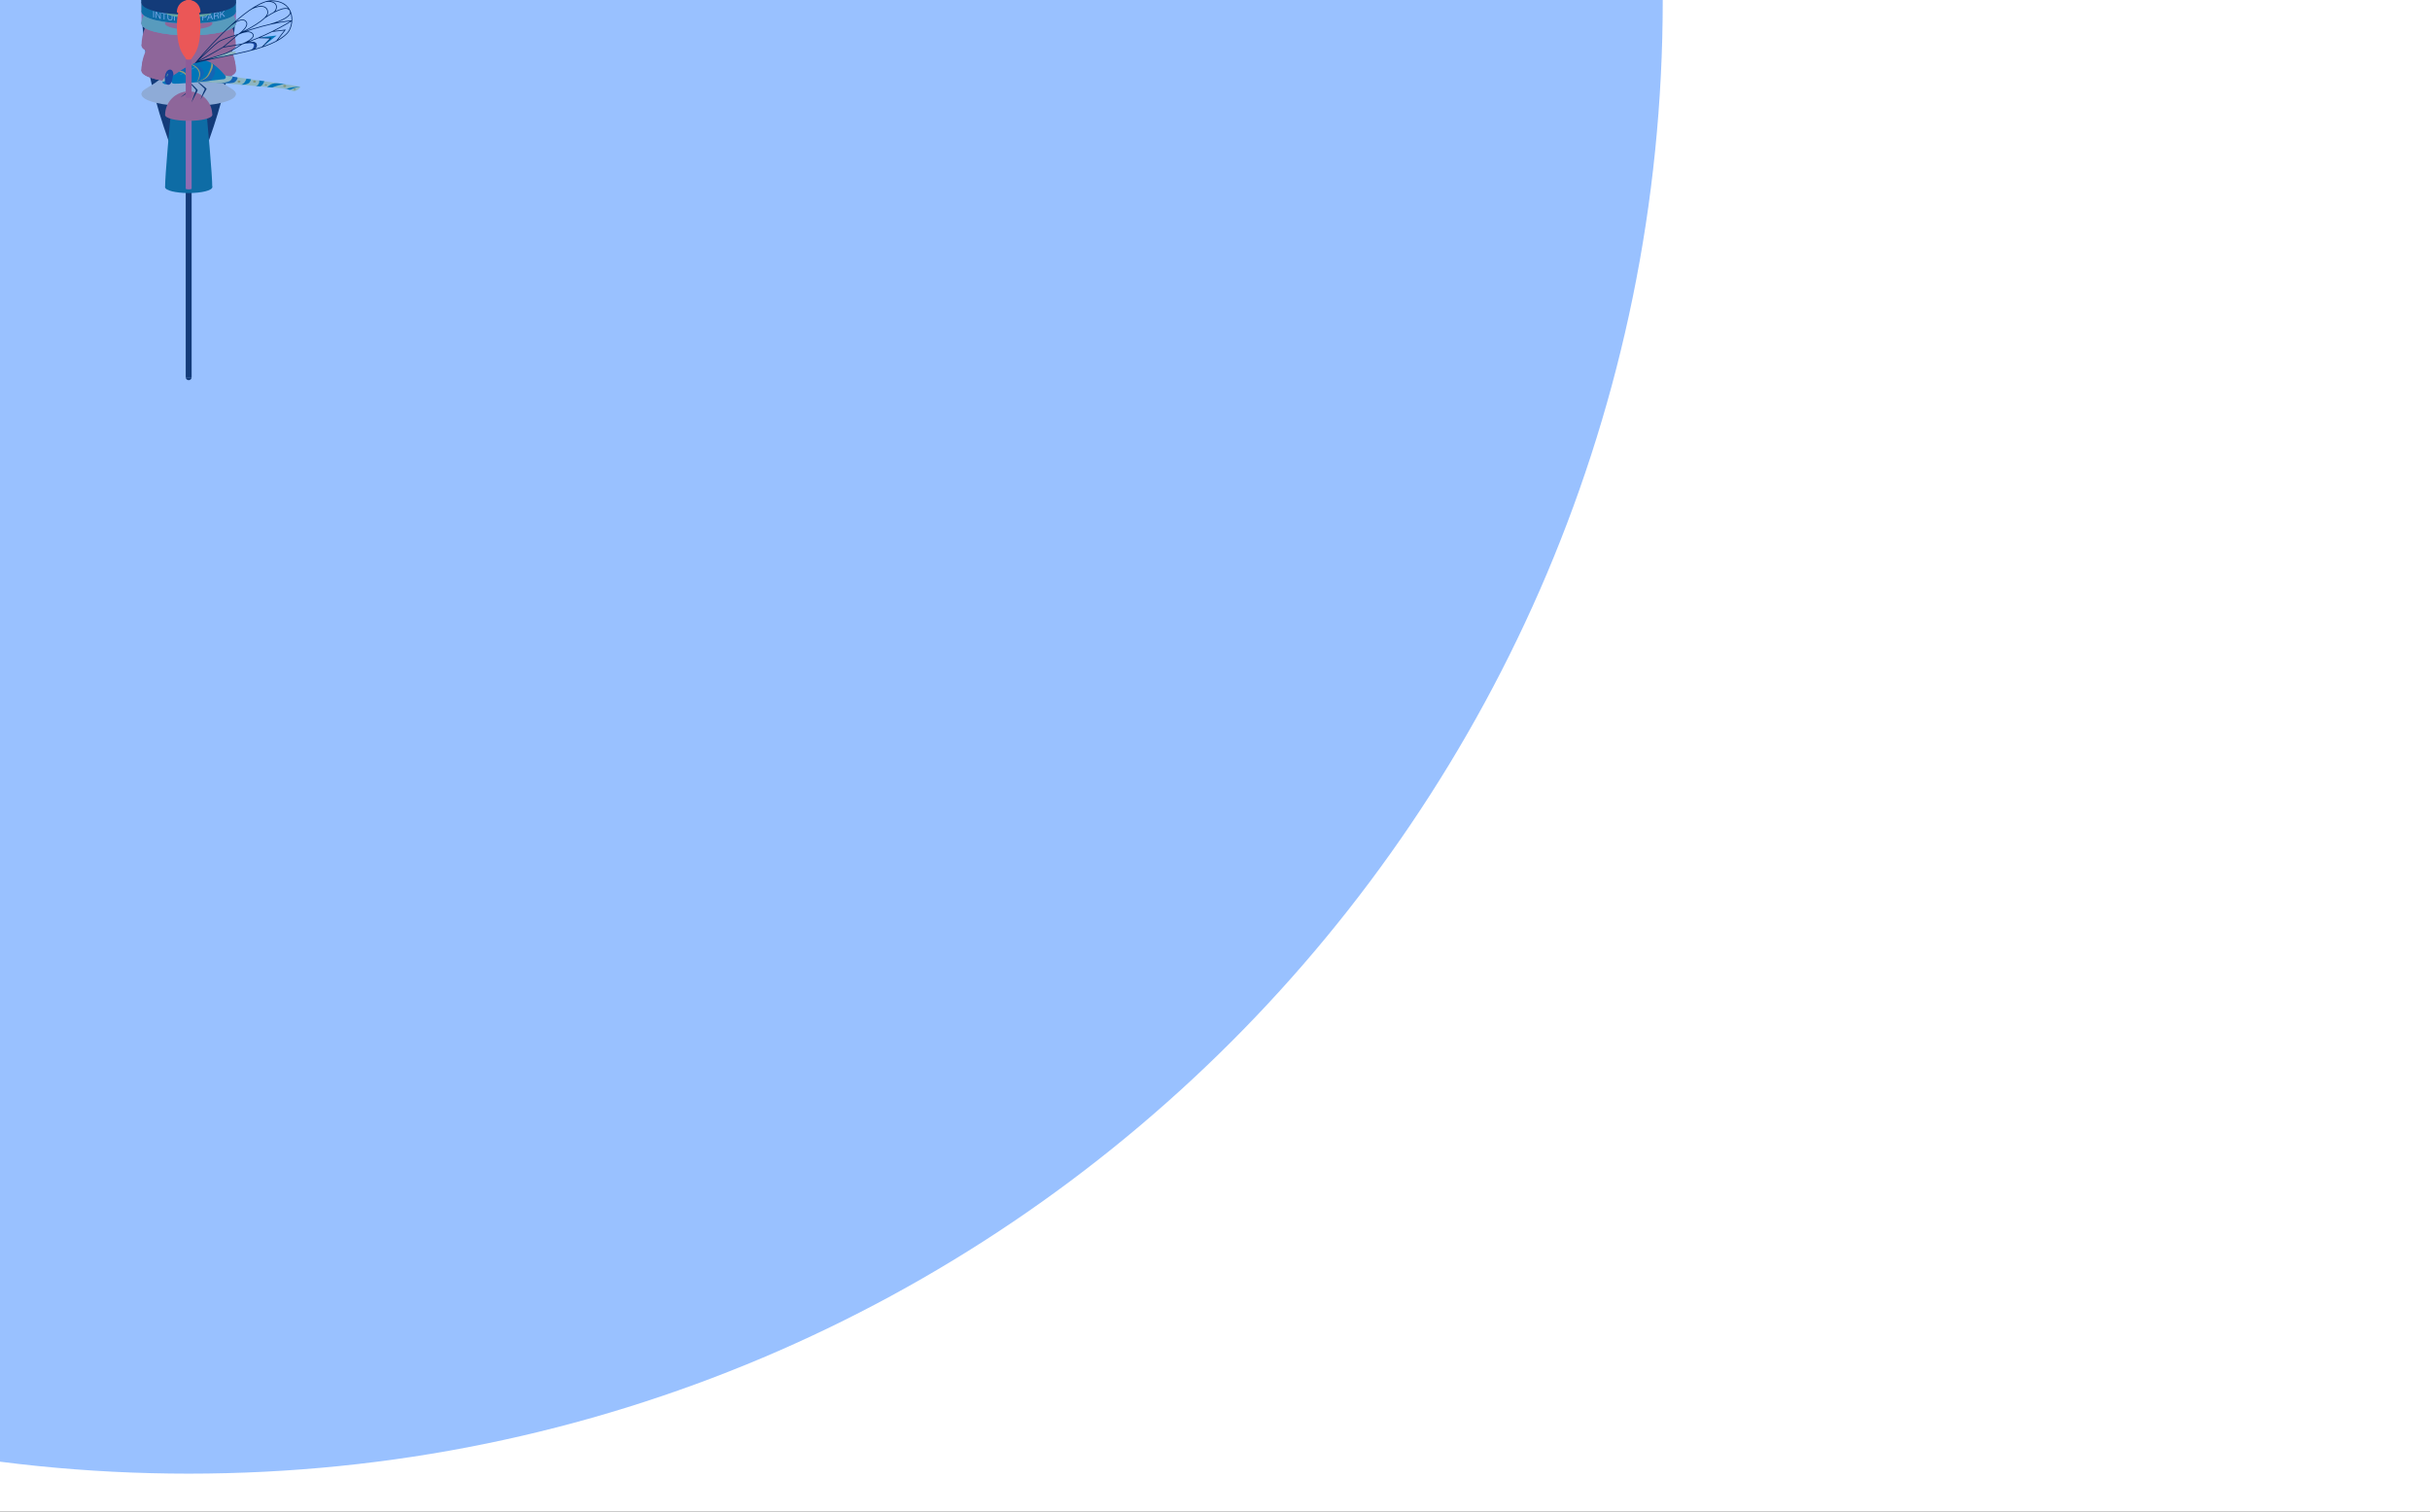
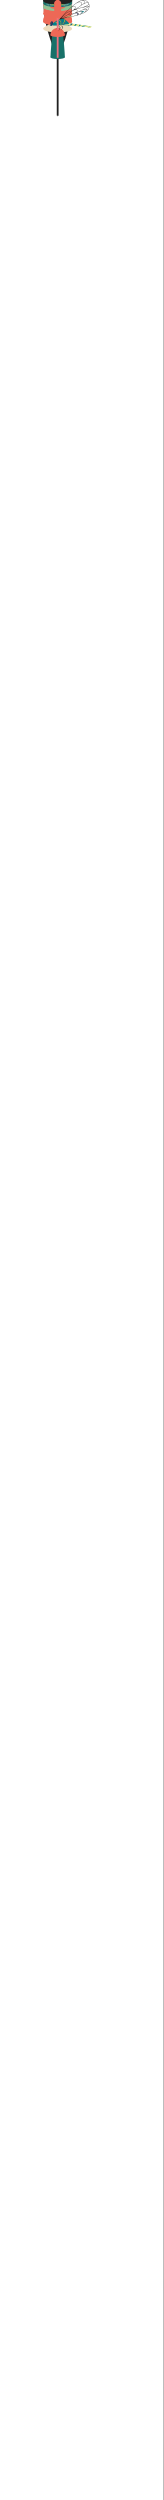
- <svg xmlns="http://www.w3.org/2000/svg" width="3297" height="2051" viewBox="0 0 3297 2051" fill="none">
-   <rect width="3297" height="2051" fill="black" />
-   <g id="floatParts" clip-path="url(#clip0)">
-     <rect width="3297" height="2051" fill="white" />
+ <svg xmlns="http://www.w3.org/2000/svg" width="726" height="11098" viewBox="0 0 726 11098" fill="none">
+   <rect width="726" height="11098" fill="black" />
+   <g id="floats" clip-path="url(#clip0)">
+     <rect width="726" height="11098" fill="white" />
    <g id="p-512-8-0">
      <rect id="Rectangle 28" x="252" width="8" height="512" fill="#202020" />
      <path id="Ellipse 42" d="M252 512C252 513.061 252.421 514.078 253.172 514.828C253.922 515.579 254.939 516 256 516C257.061 516 258.078 515.579 258.828 514.828C259.579 514.078 260 513.061 260 512L252 512Z" fill="#202020" />
    </g>
    <g id="p-256-8-0">
      <rect id="Rectangle 27" x="252" width="8" height="256" fill="#202020" />
      <path id="Ellipse 41" d="M252 256C252 257.061 252.421 258.078 253.172 258.828C253.922 259.579 254.939 260 256 260C257.061 260 258.078 259.579 258.828 258.828C259.579 258.078 260 257.061 260 256L252 256Z" fill="#202020" />
    </g>
-     <g id="p-256-128-8">
+     <g id="P-256-128-8">
      <ellipse id="Ellipse 68" cx="256" cy="256" rx="4" ry="1" fill="#202020" />
-       <path id="Vector 17" d="M320 0C320 132 260 240 260 256L252 256C252 240 192 132.5 192 -3.35703e-05L320 0Z" fill="#202020" />
+       <path id="Vector 17" d="M320 -3.05176e-05C320 132 260 240 260 256L252 256C252 240 192 132.5 192 -6.40879e-05L320 -3.05176e-05Z" fill="#202020" />
    </g>
    <g id="p-254-64-8">
      <path id="Vector 23" d="M255.999 256H256H256.001C260.001 256 263 256 264 254C266 249 288 32 288 -0H224C224 32 246 249 248 254C249 256 251.999 256 255.999 256Z" fill="#187169" />
      <ellipse id="Ellipse 69" rx="32" ry="8" transform="matrix(1 0 0 -1 256 0)" fill="#187169" />
    </g>
    <g id="p-254-8-64">
      <ellipse id="Ellipse 68_2" cx="256" cy="254" rx="32" ry="8" fill="#187169" />
      <path id="Vector 22" d="M255.999 -2H256H256.001C260.001 -2 263 -2 264 0C266 5 288 222 288 254H224C224 222 246 5 248 0C249 -2 251.999 -2 255.999 -2Z" fill="#187169" />
    </g>
    <g id="p-256-8-8">
      <ellipse id="Ellipse 67" cx="256" cy="256" rx="4" ry="1" fill="#EF7181" />
      <rect id="Rectangle 51" x="252" width="8" height="256" fill="#EF7181" />
    </g>
    <g id="p-128-128-32">
      <ellipse id="Ellipse 65" cx="256" cy="128" rx="16" ry="4" fill="#92C091" />
      <path id="Vector 21" d="M272 128C272 96 320 48 320 -1.52588e-05L192 -4.06867e-06C192 48 240 96 240 128L272 128Z" fill="#92C091" />
    </g>
    <g id="p-128-128-8">
      <ellipse id="Ellipse 68_3" cx="256" cy="128" rx="4" ry="1" fill="#EDDBBC" />
      <path id="Vector 3" d="M192 0C192 58.64 252 82.207 252 128H260C260 82.207 320 59.271 320 0H192Z" fill="#EDDBBC" />
    </g>
    <g id="p-128-64-32">
      <ellipse id="Ellipse 73" cx="256" cy="128" rx="16" ry="4" transform="rotate(-180 256 128)" fill="#C4C4C4" />
      <path id="Vector 20" d="M288 0C288 48 272 80 272 128L240 128C240 80 224 48 224 -5.59506e-06L288 0Z" fill="#C4C4C4" />
      <ellipse id="Ellipse 72" cx="256" cy="-2.79753e-06" rx="32" ry="8" transform="rotate(-180 256 -2.79753e-06)" fill="#C4C4C4" />
    </g>
-     <g id="p-128-64-8">
+     <g id="p-64-64-8">
      <ellipse id="Ellipse 68_4" cx="256" cy="64" rx="4" ry="1" fill="#ED6856" />
      <path id="Vector 19" d="M252 64C252 32 224 56 224 0H288C288 56 260 32 260 64H252Z" fill="#ED6856" />
    </g>
    <g id="p-128-32-64">
      <ellipse id="Ellipse 69_2" cx="256" cy="128" rx="32" ry="8" fill="#C4C4C4" />
      <path id="Vector 18" d="M224 128C224 80 240 48 240 0H272C272 48 288 80 288 128H224Z" fill="#C4C4C4" />
      <ellipse id="Ellipse 68_5" cx="256" rx="16" ry="4" fill="#C4C4C4" />
    </g>
    <g id="p-128-32-8">
      <ellipse id="Ellipse 67_2" cx="256" cy="128" rx="4" ry="1" fill="#ED6856" />
      <path id="Vector 19_2" d="M252 128C252 64 240 128 240 0H272C272 128 260 64 260 128H252Z" fill="#ED6856" />
    </g>
    <g id="p-128-8-32">
      <ellipse id="Ellipse 65_2" cx="256" cy="128" rx="16" ry="4" fill="#ED6856" />
      <path id="Vector 20_2" d="M260 -1.04907e-06C260 64 272 0 272 128L240 128C240 -2.79753e-06 252 64 252 -1.74846e-06L260 -1.04907e-06Z" fill="#ED6856" />
    </g>
    <g id="p-128-8-8">
      <ellipse id="Ellipse 67_3" cx="256" cy="128" rx="4" ry="1" fill="#AAD564" />
      <rect id="Rectangle 10" x="252" width="8" height="128" fill="#AAD564" />
    </g>
    <g id="p-112-64-32">
      <ellipse id="Ellipse 75" cx="256" cy="112" rx="16" ry="4" transform="rotate(-180 256 112)" fill="#C4C4C4" />
      <path id="Vector 21_2" d="M288 0C288 112 272 56 272 112L240 112C240 56 224 112 224 -5.59506e-06L288 0Z" fill="#C4C4C4" />
      <ellipse id="Ellipse 74" cx="256" cy="-2.79753e-06" rx="32" ry="8" transform="rotate(-180 256 -2.79753e-06)" fill="#C4C4C4" />
    </g>
    <g id="p-112-32-64">
      <ellipse id="Ellipse 70" cx="256" cy="112" rx="32" ry="8" fill="#C4C4C4" />
      <path id="Vector 19_3" d="M224 112C224 0 240 56 240 0H272C272 56 288 0 288 112H224Z" fill="#C4C4C4" />
      <ellipse id="Ellipse 71" cx="256" rx="16" ry="4" fill="#C4C4C4" />
    </g>
    <g id="p-128-8-128">
      <ellipse id="Ellipse 68_6" cx="256" cy="128" rx="64" ry="16" fill="#EDDBBC" />
      <path id="Vector 17_2" d="M192 128C192 112 252 120 252 0H260C260 120 320 112 320 128H192Z" fill="#EDDBBC" />
      <ellipse id="Ellipse 69_3" cx="256" rx="4" ry="1" fill="#EDDBBC" />
    </g>
    <g id="p-96-32-128">
      <ellipse id="Ellipse 64" cx="256" cy="96" rx="64" ry="16" fill="#ED6856" />
      <path id="Vector 2" d="M192 96C192 48 240 36 240 0C240 0 240 4.3869e-05 272 0C272 36 320 48 320 96H192Z" fill="#ED6856" />
    </g>
    <g id="p-96-8-128">
      <ellipse id="Ellipse 64_2" cx="256" cy="96" rx="64" ry="16" fill="#ED6856" />
      <path id="Vector 2_2" d="M192 96C192 49.5 252 42 252 0H260C260 42 320 49.5 320 96H192Z" fill="#ED6856" />
    </g>
    <g id="p-64-128-64">
      <ellipse id="Ellipse 66" cx="256" cy="64" rx="32" ry="8" fill="#92C091" />
-       <path id="Vector 21_3" d="M288 64C288 44.8 320 44.8 320 4.19617e-05L192 3.07716e-05C192 44.8 224 44.8 224 64L288 64Z" fill="#92C091" />
+       <path id="Vector 21_3" d="M288 64C288 44.8 320 44.8 320 1.14441e-05L192 2.53976e-07C192 44.8 224 44.8 224 64L288 64Z" fill="#92C091" />
    </g>
    <g id="p-64-64-32">
      <ellipse id="Ellipse 65_3" cx="256" cy="64" rx="16" ry="4" fill="#DE9C46" />
      <path id="Vector 23_2" d="M288 0L272 64H240L224 0H288Z" fill="#DE9C46" />
    </g>
    <g id="p-64-32-32">
      <ellipse id="Ellipse 65_4" cx="256" cy="64" rx="16" ry="4" fill="#187169" />
      <rect id="Rectangle 45" x="240" width="32" height="64" fill="#187169" />
    </g>
    <g id="p-64-8-32">
      <ellipse id="Ellipse 67_4" cx="256" cy="64" rx="16" ry="4" fill="#EDDBBC" />
      <path id="Vector 22_2" d="M240 64C240 32 252 32 252 0H260C260 32 272 32 272 64H240Z" fill="#EDDBBC" />
    </g>
    <g id="p-62-128-8">
      <path id="Ellipse 51" d="M192 -1.11901e-05C192 8.405 193.655 16.727 196.872 24.492C200.088 32.257 204.802 39.312 210.745 45.255C216.688 51.198 223.743 55.912 231.508 59.128C239.273 62.345 247.595 64 256 64C264.405 64 272.727 62.345 280.492 59.128C288.257 55.912 295.312 51.198 301.255 45.255C307.198 39.312 311.912 32.257 315.128 24.492C318.345 16.727 320 8.405 320 -7.62939e-06L192 -1.11901e-05Z" fill="#E0E0E0" />
    </g>
    <g id="p-62-8-128">
      <ellipse id="Ellipse 64_3" cx="256" cy="62" rx="64" ry="16" fill="#ED6856" />
      <path id="Ellipse 49" d="M320 62C320 53.595 318.345 45.273 315.128 37.508C311.912 29.743 307.198 22.688 301.255 16.745C295.312 10.802 288.257 6.088 280.492 2.872C272.727 -0.345 264.405 -2 256 -2C247.595 -2 239.273 -0.345 231.508 2.872C223.743 6.088 216.688 10.802 210.745 16.745C204.802 22.688 200.088 29.743 196.872 37.508C193.655 45.273 192 53.595 192 62L320 62Z" fill="#ED6856" />
    </g>
-     <g id="p-32-256-256">
+     <g id="p-32-128-128">
      <ellipse id="Ellipse 64_4" cx="256" cy="32" rx="64" ry="16" fill="#EF7181" />
      <rect id="Rectangle 48" x="192" width="128" height="32" fill="#EF7181" />
    </g>
    <g id="p-32-64-128">
      <ellipse id="Ellipse 64_5" cx="256" cy="32" rx="64" ry="16" fill="#92C091" />
      <path id="Vector 21_4" d="M224 0C224 9.6 192 9.6 192 32H320C320 9.6 288 9.6 288 0H224Z" fill="#92C091" />
    </g>
    <g id="p-32-64-64">
      <ellipse id="Ellipse 66_2" cx="256" cy="32" rx="32" ry="8" fill="#DE9C46" />
      <rect id="Rectangle 50" x="224" width="64" height="32" fill="#DE9C46" />
    </g>
    <g id="p-32-32-128">
      <ellipse id="Ellipse 64_6" cx="256" cy="32" rx="64" ry="16" fill="#92C091" />
      <path id="Vector 21_5" d="M240 0C240 16 192 6 192 32H320C320 6 272 16 272 0H240Z" fill="#92C091" />
    </g>
    <g id="p-32-32-32">
      <ellipse id="Ellipse 65_5" cx="256" cy="32" rx="16" ry="4" fill="#8E4D3C" />
      <rect id="Rectangle 46" x="240" width="32" height="32" fill="#8E4D3C" />
    </g>
    <g id="p-32-8-64">
      <ellipse id="Ellipse 66_3" cx="256" cy="32" rx="32" ry="8" fill="#ED6856" />
      <path id="Vector 8" d="M224 32C224 16.906 252 9.057 251.999 0H259.999C259.999 9.057 288 16.906 288 32H224Z" fill="#ED6856" />
    </g>
    <g id="p-32-8-8">
      <ellipse id="Ellipse 81" cx="256" cy="32" rx="4" ry="1" fill="#E1CA52" />
      <rect id="Rectangle 10_2" x="252" width="8" height="32" fill="#E1CA52" />
    </g>
-     <g id="p-16-256-256">
+     <g id="p-16-128-128">
      <ellipse id="Ellipse 64_7" cx="256" cy="16" rx="64" ry="16" fill="#EDDBBC" />
      <rect id="Rectangle 49" x="192" width="128" height="16" fill="#EDDBBC" />
    </g>
-     <g id="p-16-128-128">
+     <g id="p-16-128-128_2">
      <ellipse id="Ellipse 68_7" cx="256" cy="16" rx="64" ry="16" fill="#187169" />
      <rect id="Rectangle 52" x="192" width="128" height="16" fill="#187169" />
      <ellipse id="Ellipse 69_4" cx="256" rx="64" ry="16" fill="#187169" />
      <g id="Group 9">
        <path id="K" d="M298.523 24.395L299.62 24.086V21.086L300.995 19.366L303.975 22.858L305.361 22.467L301.746 18.374L305.222 13.938L303.801 14.338L299.62 19.79V15.518L298.523 15.827V24.395Z" fill="#CAD1D6" />
        <path id="R" d="M290.134 25.994L291.255 25.786V22.126L293.992 21.619C295.078 21.418 295.267 22.103 295.396 22.907C295.562 23.716 295.385 24.673 295.703 24.962L296.954 24.73C296.482 24.241 296.517 23.275 296.458 22.458C296.364 21.647 296.175 20.938 295.196 20.928V20.904C296.222 20.425 296.659 19.505 296.659 18.461C296.659 17.081 295.691 16.396 294.099 16.691L290.134 17.426V25.994ZM291.255 21.166V18.178L294.04 17.662C295.09 17.467 295.538 17.996 295.538 18.848C295.538 20.096 294.629 20.541 293.591 20.733L291.255 21.166Z" fill="#CAD1D6" />
        <path id="A" d="M280.974 27.32L282.137 27.152L283.087 24.434L286.674 23.914L287.6 26.36L288.847 26.179L285.534 18.091L284.287 18.272L280.974 27.32ZM283.444 23.422L284.881 19.218L284.904 19.214L286.318 23.006L283.444 23.422Z" fill="#CAD1D6" />
        <path id="P" d="M274.197 27.828L275.332 27.724V24.22L277.937 23.981C279.646 23.836 280.554 22.804 280.554 21.208C280.554 19.612 279.646 18.76 277.937 18.917L274.197 19.26V27.828ZM275.332 20.116L277.555 19.912C278.846 19.793 279.419 20.293 279.419 21.312C279.419 22.332 278.846 22.949 277.555 23.056L275.332 23.26V20.116Z" fill="#CAD1D6" />
        <path id="N" d="M260.61 28.52L261.689 28.477V21.601L261.713 21.6L266.186 28.301L267.433 28.252V19.684L266.353 19.726V26.674L266.329 26.675L261.821 19.904L260.61 19.952V28.52Z" fill="#CAD1D6" />
        <path id="O" d="M250.998 24.325C250.998 26.665 252.378 28.813 255.102 28.813C257.826 28.813 259.206 26.665 259.206 24.325C259.206 21.985 257.826 19.837 255.102 19.837C252.378 19.837 250.998 21.985 250.998 24.325ZM252.138 24.325C252.138 22.597 253.014 20.797 255.102 20.797C257.19 20.797 258.066 22.597 258.066 24.325C258.066 26.053 257.19 27.853 255.102 27.853C253.014 27.853 252.138 26.053 252.138 24.325Z" fill="#CAD1D6" />
        <path id="I" d="M248.083 28.5L249.223 28.53V19.962L248.083 19.932V28.5Z" fill="#CAD1D6" />
        <path id="T" d="M242.114 28.309L243.253 28.369V20.761L246.105 20.91V19.95L239.262 19.592V20.552L242.114 20.701V28.309Z" fill="#CAD1D6" />
        <path id="I_2" d="M236.216 27.916L237.353 27.991V19.423L236.216 19.348V27.916Z" fill="#CAD1D6" />
        <path id="U" d="M234.048 19.173L232.914 19.054V24.526C232.914 26.05 232.138 26.784 230.694 26.632C229.179 26.473 228.331 25.568 228.331 24.044V18.572L227.198 18.453V23.925C227.198 26.205 228.499 27.361 230.694 27.592C232.831 27.817 234.048 26.817 234.048 24.645V19.173Z" fill="#CAD1D6" />
        <path id="T_2" d="M222.075 26.313L223.203 26.476V18.868L226.03 19.278V18.318L219.249 17.335V18.295L222.075 18.705V26.313Z" fill="#CAD1D6" />
        <path id="N_2" d="M211.28 24.247L212.336 24.472V17.596L212.36 17.601L216.738 25.407L217.959 25.667V17.099L216.902 16.874V23.822L216.879 23.817L212.465 15.931L211.28 15.679V24.247Z" fill="#CAD1D6" />
        <path id="I_3" d="M207.902 23.418L208.999 23.727V15.159L207.902 14.85V23.418Z" fill="#CAD1D6" />
      </g>
    </g>
    <g id="p-16-64-64">
      <ellipse id="Ellipse 66_4" cx="256" cy="16" rx="32" ry="8" fill="#AAD564" />
      <rect id="Rectangle 47" x="224" width="64" height="16" fill="#AAD564" />
    </g>
    <g id="p-4-128-128">
      <ellipse id="Ellipse 69_5" cx="256" cy="4" rx="64" ry="16" fill="#202020" />
      <rect id="Rectangle 33" x="192" width="128" height="4" fill="#202020" />
    </g>
    <g id="p-4-64-64">
      <ellipse id="Ellipse 66_5" cx="256" cy="4" rx="32" ry="8" fill="#202020" />
      <rect id="Rectangle 34" x="224" width="64" height="4" fill="#202020" />
    </g>
    <g id="p-4-32-32">
+       <path id="Ellipse 66_6" d="M240 4C240 5.061 241.686 6.078 244.686 6.828C247.687 7.579 251.757 8 256 8C260.243 8 264.313 7.579 267.314 6.828C270.314 6.078 272 5.061 272 4L240 4Z" fill="#202020" />
      <rect id="Rectangle 35" x="240" width="32" height="4" fill="#202020" />
    </g>
    <g id="p-4-8-8">
      <ellipse id="Ellipse 68_8" cx="256" cy="4" rx="4" ry="1" fill="#202020" />
      <rect id="Rectangle 36" x="252" width="8" height="4" fill="#202020" />
    </g>
-     <g id="p-158-0-64">
+     <g id="p-156-0-64">
      <ellipse id="Ellipse 85" cx="256" cy="156" rx="32" ry="8" fill="#ED6856" />
      <path id="Ellipse 84" d="M288 156C288 151.798 287.172 147.637 285.564 143.754C283.956 139.872 281.599 136.344 278.627 133.373C275.656 130.401 272.128 128.044 268.246 126.436C264.363 124.828 260.202 124 256 124C251.798 124 247.637 124.828 243.754 126.436C239.872 128.044 236.344 130.401 233.373 133.373C230.401 136.344 228.044 139.872 226.436 143.754C224.828 147.637 224 151.798 224 156L256 156H288Z" fill="#ED6856" />
      <g id="Group 1">
        <path id="Vector 8_2" d="M257.969 123.018C256.405 119.447 253.163 112.805 250.494 109.865L256.305 122.389C256.512 122.837 256.363 123.368 255.955 123.646C250.627 127.281 244.73 132.229 244.73 132.229C244.73 132.229 254.005 126.696 257.635 124.201C258.017 123.938 258.156 123.443 257.969 123.018Z" fill="#181818" />
        <path id="Vector 9" d="M267.964 121.874C265.055 118.592 259.053 112.344 255.28 110.253L265.574 121.848C265.841 122.149 265.901 122.58 265.731 122.945C262.504 129.878 259.874 138.963 259.874 138.963C259.874 138.963 266.061 127.444 268.124 122.915C268.284 122.565 268.22 122.162 267.964 121.874Z" fill="#181818" />
        <path id="Vector 10" d="M279.912 120.01C276.943 117.249 271.013 112.171 267.28 110.516L277.412 120.255C277.735 120.566 277.811 121.053 277.605 121.451C274.475 127.512 272.07 135.142 272.07 135.142C272.07 135.142 278.019 125.235 280.118 121.158C280.317 120.771 280.23 120.306 279.912 120.01Z" fill="#181818" />
        <path id="Vector 6" d="M300.364 112.595C292.004 111.846 271.548 111.347 262.365 111.191L300.364 101.829C336.305 106.822 393.462 115.404 406.287 117.276C410.302 117.862 402.012 123.829 399.162 123.829C396.882 123.829 390.929 121.333 389.187 120.553L300.364 112.595Z" fill="#EBED99" />
        <path id="Vector 24" d="M232.31 94.794C235.28 96.227 235.42 101.015 235.28 102.727C234.873 107.716 232.31 113.727 228.33 112.457C224.034 111.087 224.465 104.8 224.756 101.239C225.175 96.104 229.419 93.398 232.31 94.794Z" fill="#232E5E" />
        <g id="Mask Group">
          <mask id="mask0" mask-type="alpha" maskUnits="userSpaceOnUse" x="262" y="101" width="146" height="23">
            <path id="Vector 20_3" d="M300.364 112.595C292.004 111.846 271.548 111.347 262.365 111.191L300.364 101.829C336.305 106.822 393.462 115.404 406.287 117.276C410.302 117.862 402.012 123.829 399.162 123.829C396.882 123.829 390.929 121.333 389.187 120.553L300.364 112.595Z" fill="#EBED99" />
          </mask>
          <g mask="url(#mask0)">
            <g id="Vector 19_4">
              <path d="M321.362 116.704C321.334 116.707 321.307 116.71 321.28 116.713C321.307 116.71 321.335 116.707 321.362 116.704C323.076 116.519 327.025 115.681 329.78 113.713C332.58 111.713 334.28 107.546 334.78 105.713H340.78C340.78 106.879 340.28 109.813 338.28 112.213C336.291 114.599 326.227 116.195 321.362 116.704Z" fill="#00818A" />
              <path d="M344.78 118.713C350.28 115.713 352.28 113.713 351.78 108.213L359.78 106.713C359.613 107.879 358.68 111.113 356.28 114.713C353.28 119.213 339.28 121.713 344.78 118.713Z" fill="#00818A" />
              <path d="M367.28 114.713C362.88 117.513 361.447 119.213 361.28 119.713V122.713C363.28 121.379 369.48 118.113 378.28 115.713C387.08 113.313 393.947 112.379 396.28 112.213C388.447 111.879 371.68 111.913 367.28 114.713Z" fill="#00818A" />
              <path d="M391.28 119.713C386.48 121.313 383.28 121.046 382.28 120.713C382.947 121.379 384.88 122.713 387.28 122.713C390.28 122.713 392.28 122.713 396.28 120.713C399.48 119.113 404.947 118.046 407.28 117.713C403.947 117.713 396.08 118.113 391.28 119.713Z" fill="#00818A" />
            </g>
          </g>
        </g>
        <path id="Vector 15" d="M300.364 112.595C292.004 111.846 271.548 111.347 262.365 111.191L300.364 101.829C310.667 103.285 317.174 104.187 321.28 104.786C323.78 105.151 321.28 109.213 318.78 111.213C316.28 113.213 308.724 113.344 300.364 112.595Z" fill="#216583" />
        <path id="Vector 14" d="M300.364 112.595C300.364 112.595 271.548 111.347 262.365 111.191L300.364 101.829C305.175 102.498 310.366 103.23 315.78 104.003C315.78 104.003 315.28 106.713 312.78 109.213C310.28 111.713 300.364 112.595 300.364 112.595Z" fill="#EBED99" />
        <path id="Vector 5" d="M234.28 113.213C232.6 112.127 232.198 109.663 232.365 108.829L233.365 103.829C244.031 95.996 268.065 80.729 278.865 82.329C287.956 83.676 299.103 94.803 305.683 102.763C307.15 104.538 306.025 107.156 303.738 107.418C278.218 110.344 237.004 114.973 234.28 113.213Z" fill="#00818A" />
        <ellipse id="Ellipse 6" cx="256.172" cy="95.555" rx="13.748" ry="0.818" transform="rotate(-25.8604 256.172 95.555)" fill="#2AA3AB" />
        <g id="Mask Group_2">
          <mask id="mask1" mask-type="alpha" maskUnits="userSpaceOnUse" x="232" y="82" width="75" height="32">
            <path id="Vector 18_2" d="M234.28 113.213C232.6 112.127 232.198 109.663 232.365 108.829L233.365 103.829C244.031 95.996 268.065 80.729 278.865 82.329C287.956 83.676 299.103 94.803 305.683 102.763C307.15 104.538 306.025 107.156 303.738 107.418C278.218 110.344 237.004 114.973 234.28 113.213Z" fill="#00818A" />
          </mask>
          <g mask="url(#mask1)">
            <g id="Vector 17_3">
              <path d="M248.821 99.305C244.371 96.655 239.81 97.311 238.086 97.97L249.216 90.235C251.827 91.992 257.469 96.859 259.144 102.267C260.82 107.674 258.703 113.113 257.436 115.157C256.418 110.977 253.271 101.955 248.821 99.305Z" fill="#F7BE16" />
              <path d="M269.373 96.726C266.82 90.957 260.031 87.842 256.955 87.005C267.005 86.264 274.996 93.652 275.347 98.413C275.557 101.26 271.969 106.349 268.769 110.172C272.09 109.537 279.47 106.724 282.419 100.55C286.104 92.833 287.379 88.484 286.538 84.291C285.697 80.098 292.413 91.835 289.295 100.043C286.801 106.609 283.461 109.869 282.102 110.679L268.769 110.172C267.688 111.462 266.652 112.608 265.821 113.475C268.069 110.295 271.925 102.494 269.373 96.726Z" fill="#F7BE16" />
            </g>
            <g id="Vector 16">
              <path d="M250.421 98.057C246.191 95.138 241.608 95.451 239.846 95.972L251.478 89.197C253.946 91.108 259.198 96.285 260.467 101.705C261.736 107.125 259.233 112.302 257.823 114.213C257.118 110.043 254.651 100.975 250.421 98.057Z" fill="#216583" />
              <path d="M271.042 97.014C268.927 91.177 262.406 87.633 259.409 86.591C269.456 86.591 276.858 94.408 276.858 99.099C276.858 101.904 272.918 106.632 269.456 110.147C272.805 109.765 280.348 107.542 283.732 101.705C287.962 94.408 289.548 90.239 289.02 86.07C288.491 81.9 294.307 93.887 290.606 101.705C287.645 107.959 284.085 110.912 282.675 111.607L269.456 110.147C268.287 111.333 267.173 112.381 266.283 113.17C268.751 110.217 273.157 102.851 271.042 97.014Z" fill="#216583" />
            </g>
          </g>
        </g>
        <path id="Vector 3_2" d="M221.024 112.877C223.731 115.032 225.416 114.362 227.834 113.939L225.058 108.04C222.811 108.934 218.859 111.152 221.024 112.877Z" fill="#00818A" />
        <path id="Vector 4" d="M220.424 110.251C220.81 107.707 222.221 106.701 223.931 105.104L225.682 108.773C223.801 110.114 220.116 112.287 220.424 110.251Z" fill="#EBED99" />
        <path id="Vector 1" d="M231.31 97.28C234.28 98.713 234.42 103.501 234.28 105.213C233.873 110.202 231.31 116.213 227.33 114.943C223.034 113.573 223.465 107.286 223.756 103.726C224.175 98.59 228.419 95.885 231.31 97.28Z" fill="#293462" />
        <path id="Vector 2_3" d="M226.395 101.919C226.108 103.151 226.431 104.092 226.628 104.408L228.199 99.741C227.717 99.953 226.681 100.687 226.395 101.919Z" fill="#B7D24B" />
        <path id="Vector 22_3" d="M375.28 48.213L352.28 50.713L367.28 51.713L355.78 63.713L375.28 48.213Z" fill="#02838C" />
        <path id="Vector 21_6" d="M281.28 80.713C283.78 79.713 318.601 66.213 320.28 70.713C321.96 75.213 285.05 79.942 281.28 80.713Z" fill="#EBED99" />
        <path id="Vector 23_3" d="M344.28 60.213C343.08 57.813 333.78 58.879 329.28 59.713C334.78 57.879 346.18 55.313 347.78 59.713C349.38 64.113 344.113 66.879 341.28 67.713C342.78 66.213 345.48 62.613 344.28 60.213Z" fill="#293462" />
        <path id="Vector" d="M265.445 85.142L265.059 84.824L264.062 86.033L265.575 85.624L265.445 85.142ZM369.042 1.014L369.062 0.514L369.062 0.514L369.042 1.014ZM390.016 44.707L389.649 44.368L390.016 44.707ZM343.28 46.513L342.849 46.767L342.849 46.767L343.28 46.513ZM296.13 57.023L296.416 57.434L296.416 57.434L296.13 57.023ZM265.91 84.609L265.567 84.246L266.04 85.092L265.91 84.609ZM325.28 45.213L325.08 44.755L325.448 45.684L325.28 45.213ZM395.78 28.213L396.051 28.633C396.24 28.511 396.325 28.277 396.257 28.062C396.189 27.847 395.986 27.704 395.761 27.713L395.78 28.213ZM367.28 51.713L367.641 52.059L368.424 51.244L367.294 51.213L367.28 51.713ZM369.28 42.82L369.059 42.372L369.28 42.82ZM386.78 40.713L387.175 41.019L387.907 40.073L386.72 40.216L386.78 40.713ZM393.28 14.213L392.838 14.447L392.838 14.447L393.28 14.213ZM265.831 85.46C277.559 71.238 296.809 49.97 316.434 32.389C326.247 23.599 336.142 15.741 345.228 10.148C354.333 4.543 362.548 1.263 369.023 1.513L369.062 0.514C362.273 0.252 353.841 3.672 344.703 9.297C335.546 14.933 325.602 22.834 315.767 31.645C296.094 49.267 276.81 70.575 265.059 84.824L265.831 85.46ZM369.023 1.513C377.23 1.831 383.13 4.095 387.243 7.418C391.356 10.742 393.723 15.157 394.806 19.848C395.89 24.543 395.686 29.505 394.66 33.889C393.633 38.281 391.792 42.046 389.649 44.368L390.384 45.046C392.678 42.56 394.58 38.62 395.634 34.117C396.689 29.608 396.904 24.488 395.78 19.622C394.655 14.752 392.187 10.127 387.872 6.64C383.557 3.154 377.436 0.838 369.062 0.514L369.023 1.513ZM389.649 44.368C384.168 50.305 376.306 55.095 366.901 59.113C357.499 63.129 346.589 66.362 335.041 69.202C323.493 72.042 311.325 74.486 299.408 76.931C287.495 79.375 275.832 81.82 265.315 84.659L265.575 85.624C276.059 82.794 287.693 80.355 299.609 77.911C311.518 75.467 323.708 73.019 335.279 70.173C346.85 67.327 357.82 64.079 367.294 60.032C376.763 55.986 384.769 51.129 390.384 45.046L389.649 44.368ZM313.946 34.7C316.512 32.786 320.221 30.125 323.88 28.615C327.573 27.091 330.968 26.831 333.181 29.3L333.925 28.633C331.25 25.647 327.255 26.14 323.499 27.691C319.71 29.254 315.91 31.987 313.349 33.898L313.946 34.7ZM333.181 29.3C334.288 30.535 334.575 31.929 334.302 33.416C334.025 34.928 333.164 36.543 331.953 38.142C329.534 41.338 325.829 44.325 323.149 46.096L323.7 46.931C326.432 45.125 330.237 42.066 332.751 38.746C334.006 37.088 334.968 35.327 335.286 33.597C335.608 31.841 335.263 30.125 333.925 28.633L333.181 29.3ZM323.64 46.964C326.223 45.73 330.22 44.209 334.001 43.757C337.811 43.302 341.187 43.949 342.849 46.767L343.711 46.259C341.728 42.897 337.784 42.298 333.882 42.764C329.95 43.235 325.842 44.804 323.209 46.062L323.64 46.964ZM342.849 46.767C343.604 48.046 343.243 49.419 342.034 50.894C340.825 52.37 338.862 53.812 336.753 55.087C334.654 56.356 332.451 57.435 330.797 58.195C329.971 58.574 329.284 58.873 328.816 59.076C328.584 59.176 328.4 59.256 328.283 59.309C328.228 59.333 328.172 59.359 328.132 59.381C328.121 59.387 328.104 59.396 328.085 59.408C328.082 59.41 328.019 59.448 327.964 59.515C327.95 59.532 327.828 59.672 327.851 59.888C327.882 60.179 328.118 60.287 328.193 60.311C328.273 60.337 328.339 60.337 328.358 60.337C328.386 60.336 328.408 60.334 328.421 60.332L328.292 59.34C328.301 59.339 328.321 59.337 328.347 59.337C328.363 59.337 328.427 59.336 328.506 59.361C328.579 59.386 328.815 59.492 328.846 59.783C328.868 59.998 328.747 60.137 328.734 60.152C328.701 60.192 328.67 60.217 328.659 60.226C328.644 60.237 328.633 60.245 328.627 60.249C328.62 60.253 328.615 60.256 328.612 60.258C328.609 60.26 328.607 60.261 328.607 60.261C328.606 60.261 328.613 60.258 328.63 60.25C328.646 60.242 328.667 60.232 328.694 60.22C328.802 60.171 328.977 60.096 329.213 59.993C329.683 59.79 330.379 59.487 331.215 59.103C332.885 58.336 335.126 57.24 337.271 55.943C339.406 54.652 341.488 53.139 342.808 51.528C344.128 49.916 344.779 48.071 343.711 46.259L342.849 46.767ZM328.357 59.836C328.538 60.302 328.538 60.302 328.538 60.302C328.538 60.302 328.538 60.302 328.538 60.302C328.538 60.302 328.539 60.302 328.54 60.301C328.542 60.301 328.545 60.3 328.549 60.298C328.556 60.295 328.568 60.291 328.584 60.285C328.615 60.273 328.662 60.255 328.723 60.232C328.846 60.187 329.027 60.12 329.26 60.037C329.724 59.872 330.391 59.643 331.2 59.39C332.82 58.882 334.997 58.279 337.243 57.891C339.498 57.501 341.78 57.334 343.625 57.671C345.465 58.006 346.771 58.816 347.288 60.304L348.233 59.976C347.549 58.011 345.829 57.056 343.805 56.687C341.787 56.319 339.368 56.508 337.072 56.906C334.768 57.304 332.545 57.92 330.901 58.435C330.079 58.693 329.399 58.926 328.924 59.095C328.687 59.179 328.501 59.248 328.373 59.295C328.31 59.319 328.261 59.338 328.228 59.35C328.211 59.357 328.198 59.362 328.189 59.365C328.185 59.367 328.182 59.368 328.179 59.369C328.178 59.369 328.177 59.37 328.177 59.37C328.176 59.37 328.176 59.37 328.176 59.37C328.176 59.37 328.176 59.37 328.357 59.836ZM347.288 60.304C347.833 61.873 347.552 63.096 346.749 64.121C345.918 65.182 344.503 66.062 342.729 66.818C340.965 67.57 338.905 68.175 336.84 68.717C334.794 69.254 332.713 69.737 330.988 70.229L331.263 71.191C332.98 70.7 335 70.234 337.094 69.684C339.168 69.139 341.287 68.52 343.121 67.738C344.946 66.96 346.549 65.999 347.536 64.737C348.552 63.44 348.888 61.861 348.233 59.976L347.288 60.304ZM323.274 46.036C317.908 47.728 312.271 49.527 307.375 51.32C302.495 53.107 298.298 54.907 295.845 56.613L296.416 57.434C298.75 55.811 302.834 54.048 307.719 52.259C312.59 50.475 318.207 48.683 323.574 46.99L323.274 46.036ZM295.845 56.613C293.746 58.072 288.374 62.91 282.457 68.39C276.523 73.885 269.997 80.067 265.567 84.246L266.253 84.973C270.685 80.792 277.207 74.615 283.136 69.124C289.082 63.617 294.39 58.842 296.416 57.434L295.845 56.613ZM266.13 85.058C270.579 82.878 277.111 79.174 283.847 75.309C290.591 71.439 297.544 67.403 302.856 64.545L302.382 63.664C297.054 66.531 290.084 70.577 283.349 74.442C276.605 78.312 270.103 81.997 265.69 84.16L266.13 85.058ZM302.619 64.105C302.941 64.487 302.941 64.487 302.941 64.487C302.941 64.487 302.941 64.487 302.941 64.487C302.942 64.486 302.943 64.486 302.944 64.485C302.946 64.483 302.949 64.48 302.953 64.477C302.962 64.47 302.974 64.459 302.991 64.445C303.024 64.417 303.074 64.376 303.138 64.322C303.267 64.213 303.457 64.054 303.699 63.85C304.184 63.443 304.881 62.858 305.727 62.146C307.419 60.724 309.71 58.796 312.104 56.778C316.89 52.745 322.097 48.343 323.754 46.889L323.094 46.137C321.447 47.583 316.25 51.976 311.46 56.014C309.066 58.031 306.776 59.958 305.083 61.381C304.237 62.092 303.541 62.677 303.056 63.085C302.814 63.288 302.624 63.448 302.495 63.556C302.43 63.61 302.381 63.651 302.348 63.679C302.331 63.693 302.319 63.704 302.31 63.711C302.306 63.714 302.303 63.717 302.301 63.719C302.3 63.72 302.299 63.72 302.298 63.721C302.298 63.721 302.298 63.721 302.298 63.721C302.298 63.721 302.298 63.721 302.619 64.105ZM302.701 64.598L328.438 60.33L328.275 59.343L302.537 63.611L302.701 64.598ZM307.943 71.179C303.614 73.15 293.095 76.383 283.614 79.133C278.883 80.506 274.424 81.754 271.148 82.659C269.51 83.112 268.168 83.479 267.236 83.733C266.769 83.859 266.405 83.958 266.158 84.025C266.035 84.058 265.94 84.084 265.877 84.101C265.845 84.109 265.821 84.116 265.805 84.12C265.797 84.122 265.791 84.124 265.787 84.125C265.785 84.125 265.783 84.126 265.782 84.126C265.781 84.126 265.781 84.126 265.781 84.126C265.781 84.126 265.78 84.126 265.91 84.609C266.04 85.092 266.04 85.092 266.04 85.092C266.041 85.092 266.041 85.092 266.041 85.092C266.042 85.091 266.044 85.091 266.046 85.091C266.05 85.089 266.056 85.088 266.064 85.086C266.081 85.081 266.105 85.075 266.137 85.066C266.2 85.049 266.295 85.023 266.419 84.99C266.667 84.923 267.031 84.824 267.498 84.697C268.432 84.444 269.775 84.076 271.414 83.623C274.693 82.717 279.156 81.468 283.892 80.094C293.346 77.351 303.947 74.097 308.357 72.089L307.943 71.179ZM308.357 72.089C312.757 70.087 317.83 67.124 321.794 64.669C323.778 63.44 325.488 62.336 326.703 61.538C327.31 61.14 327.793 60.818 328.125 60.596C328.291 60.484 328.419 60.398 328.506 60.339C328.549 60.31 328.582 60.288 328.604 60.273C328.616 60.265 328.624 60.259 328.63 60.255C328.632 60.253 328.635 60.252 328.636 60.251C328.637 60.251 328.637 60.25 328.638 60.25C328.638 60.25 328.638 60.25 328.638 60.249C328.638 60.249 328.638 60.249 328.357 59.836C328.075 59.423 328.075 59.423 328.075 59.423C328.075 59.423 328.075 59.423 328.075 59.423C328.074 59.424 328.074 59.424 328.073 59.425C328.072 59.425 328.07 59.427 328.067 59.429C328.062 59.432 328.053 59.438 328.043 59.445C328.021 59.46 327.988 59.482 327.946 59.511C327.86 59.569 327.733 59.654 327.568 59.765C327.239 59.986 326.758 60.306 326.154 60.702C324.945 61.496 323.242 62.595 321.267 63.819C317.313 66.268 312.283 69.204 307.943 71.179L308.357 72.089ZM325.481 45.671C329.502 43.911 339.026 39.149 347.55 33.696C351.81 30.971 355.84 28.061 358.811 25.256C360.296 23.854 361.53 22.466 362.395 21.128C363.258 19.795 363.78 18.473 363.78 17.213H362.78C362.78 18.203 362.365 19.334 361.556 20.585C360.749 21.831 359.577 23.158 358.124 24.529C355.22 27.271 351.25 30.142 347.011 32.854C338.535 38.276 329.058 43.014 325.08 44.755L325.481 45.671ZM363.78 17.213C363.78 13.969 362.704 11.658 360.886 10.17C359.085 8.696 356.628 8.088 353.968 8.088C348.655 8.088 342.3 10.509 337.976 13.816L338.584 14.61C342.76 11.416 348.906 9.088 353.968 9.088C356.495 9.088 358.694 9.667 360.252 10.943C361.794 12.205 362.78 14.206 362.78 17.213H363.78ZM325.448 45.684C347.923 37.693 365.522 33.45 377.497 31.204C383.485 30.081 388.066 29.458 391.148 29.116C392.689 28.945 393.855 28.844 394.634 28.786C395.023 28.756 395.316 28.738 395.511 28.727C395.609 28.722 395.681 28.718 395.73 28.715C395.754 28.714 395.772 28.714 395.783 28.713C395.789 28.713 395.793 28.713 395.796 28.712C395.797 28.712 395.798 28.712 395.799 28.712C395.799 28.712 395.8 28.712 395.8 28.712C395.8 28.712 395.8 28.712 395.78 28.213C395.761 27.713 395.76 27.713 395.76 27.713C395.76 27.713 395.759 27.713 395.759 27.713C395.758 27.713 395.756 27.713 395.755 27.713C395.751 27.713 395.746 27.714 395.74 27.714C395.727 27.715 395.707 27.715 395.682 27.717C395.631 27.719 395.555 27.723 395.454 27.729C395.254 27.74 394.955 27.759 394.559 27.788C393.768 27.847 392.59 27.95 391.037 28.122C387.932 28.467 383.325 29.094 377.313 30.221C365.288 32.476 347.638 36.733 325.113 44.742L325.448 45.684ZM350.586 50.804C343.595 53.744 336.044 56.633 328.124 59.238L328.436 60.188C336.385 57.573 343.961 54.675 350.974 51.726L350.586 50.804ZM350.767 51.765L367.267 52.213L367.294 51.213L350.794 50.765L350.767 51.765ZM366.919 51.367L354.919 63.867L355.641 64.559L367.641 52.059L366.919 51.367ZM395.78 28.213C395.509 27.792 395.509 27.792 395.509 27.792C395.509 27.793 395.509 27.793 395.509 27.793C395.509 27.793 395.508 27.793 395.508 27.793C395.507 27.794 395.505 27.795 395.502 27.797C395.498 27.8 395.49 27.805 395.481 27.811C395.461 27.823 395.432 27.842 395.392 27.867C395.314 27.917 395.196 27.992 395.041 28.089C394.73 28.285 394.267 28.573 393.66 28.945C392.447 29.688 390.66 30.762 388.366 32.087C383.777 34.735 377.162 38.381 369.059 42.372L369.501 43.269C377.627 39.267 384.261 35.61 388.866 32.953C391.168 31.624 392.963 30.545 394.183 29.798C394.793 29.424 395.259 29.133 395.573 28.936C395.73 28.837 395.849 28.762 395.929 28.711C395.969 28.685 395.999 28.666 396.02 28.653C396.03 28.647 396.038 28.642 396.043 28.638C396.045 28.637 396.047 28.635 396.049 28.634C396.049 28.634 396.05 28.634 396.05 28.634C396.05 28.633 396.051 28.633 396.051 28.633C396.051 28.633 396.051 28.633 395.78 28.213ZM369.059 42.372C363.535 45.092 357.321 47.972 350.586 50.804L350.974 51.726C357.729 48.885 363.962 45.997 369.501 43.269L369.059 42.372ZM369.34 43.317L386.84 41.209L386.72 40.216L369.22 42.324L369.34 43.317ZM386.385 40.407L374.385 55.907L375.175 56.519L387.175 41.019L386.385 40.407ZM361.389 2.701C363.551 2.22 366.218 2.314 368.584 2.97C370.964 3.629 372.937 4.825 373.843 6.456L374.717 5.97C373.623 4.001 371.346 2.697 368.851 2.006C366.342 1.311 363.509 1.205 361.172 1.725L361.389 2.701ZM373.843 6.456C374.757 8.1 374.775 10.197 374.119 12.154C373.462 14.11 372.156 15.851 370.532 16.779L371.028 17.647C372.904 16.575 374.348 14.615 375.067 12.472C375.785 10.328 375.803 7.925 374.717 5.97L373.843 6.456ZM359.563 24.625C363.552 21.883 370.894 17.28 377.784 14.425C381.235 12.995 384.529 12.021 387.214 11.915C389.893 11.81 391.841 12.564 392.838 14.447L393.722 13.979C392.469 11.612 390.042 10.803 387.174 10.916C384.312 11.029 380.888 12.056 377.401 13.501C370.417 16.395 363.009 21.043 358.997 23.801L359.563 24.625ZM392.838 14.447C393.704 16.082 393.558 17.675 392.569 19.276C391.559 20.908 389.673 22.538 387.083 24.132C381.912 27.314 374.129 30.236 365.639 32.733L365.921 33.692C374.431 31.189 382.319 28.238 387.607 24.984C390.247 23.359 392.289 21.63 393.419 19.801C394.569 17.941 394.776 15.97 393.722 13.979L392.838 14.447Z" fill="black" />
        <ellipse id="Ellipse 1" cx="324.28" cy="110.713" rx="2" ry="1.5" fill="#D8B624" />
        <ellipse id="Ellipse 2" cx="345.28" cy="110.713" rx="2" ry="1.5" fill="#D8B624" />
        <ellipse id="Ellipse 4" cx="360.78" cy="115.213" rx="1.5" ry="1" fill="#D8B624" />
        <ellipse id="Ellipse 5" cx="386.28" cy="116.713" rx="2" ry="1.5" fill="#D8B624" />
        <ellipse id="Ellipse 3" cx="399.78" cy="121.213" rx="1.5" ry="1" fill="#D8B624" />
      </g>
    </g>
    <g id="p-132-0-8">
-       <ellipse id="Ellipse 67_5" cx="256" cy="132" rx="4" ry="1" fill="#EB5757" />
-       <rect id="Rectangle 26" x="260" y="132" width="8" height="128" transform="rotate(-180 260 132)" fill="#EB5757" />
-       <path id="Ellipse 40" d="M260 4C260 2.939 259.579 1.922 258.828 1.172C258.078 0.421 257.061 6.19445e-05 256 6.14007e-05C254.939 6.08569e-05 253.922 0.421 253.172 1.172C252.421 1.922 252 2.939 252 4L260 4Z" fill="#EB5757" />
-     </g>
-     <g id="p-0-0-0">
-       <ellipse id="water" cx="256" rx="2000" ry="2000" fill="rgba(0,100,255,0.4)" />
-       <ellipse id="waterCircle" cx="256" rx="0" ry="0" fill="none" stroke="white" />
-       <ellipse id="waterCircle2" cx="256" rx="0" ry="0" fill="none" stroke="white" />
+       <ellipse id="Ellipse 67_5" cx="256" cy="132" rx="4" ry="1" fill="#EF7181" />
+       <rect id="Rectangle 26" x="260" y="132" width="8" height="128" transform="rotate(-180 260 132)" fill="#EF7181" />
+       <path id="Ellipse 40" d="M260 4C260 2.939 259.579 1.922 258.828 1.172C258.078 0.421 257.061 9.09378e-07 256 3.65565e-07C254.939 -1.78247e-07 253.922 0.421 253.172 1.172C252.421 1.922 252 2.939 252 4L260 4Z" fill="#EF7181" />
    </g>
    <g id="p-80-0-8">
-       <ellipse id="Ellipse 68_9" cx="256" cy="80" rx="4" ry="1" fill="#EB5757" />
-       <path id="Vector 10_2" d="M240 33.803C240 14.648 247 0 256 0C265 0 272 14.648 272 33.803C272 72.471 260 76.235 260 80H252C252 76.235 240 72 240 33.803Z" fill="#EB5757" />
+       <ellipse id="Ellipse 68_9" cx="256" cy="80" rx="4" ry="1" fill="#ED6856" />
+       <path id="Vector 10_2" d="M240 33.803C240 14.648 247 0 256 0C265 0 272 14.648 272 33.803C272 72.471 260 76.235 260 80H252C252 76.235 240 72 240 33.803Z" fill="#ED6856" />
    </g>
    <g id="p-36-0-8">
-       <ellipse id="Ellipse 68_10" cx="256" cy="36" rx="4" ry="1" fill="#EB5757" />
-       <rect id="Rectangle 24" x="260" y="36" width="8" height="32" transform="rotate(-180 260 36)" fill="#EB5757" />
-       <path id="Ellipse 38" d="M260 4C260 2.939 259.579 1.922 258.828 1.172C258.078 0.421 257.061 6.19445e-05 256 6.14007e-05C254.939 6.08569e-05 253.922 0.421 253.172 1.172C252.421 1.922 252 2.939 252 4L260 4Z" fill="#EB5757" />
+       <ellipse id="Ellipse 68_10" cx="256" cy="36" rx="4" ry="1" fill="#ED6856" />
+       <rect id="Rectangle 24" x="260" y="36" width="8" height="32" transform="rotate(-180 260 36)" fill="#ED6856" />
+       <path id="Ellipse 38" d="M260 4C260 2.939 259.579 1.922 258.828 1.172C258.078 0.421 257.061 9.09378e-07 256 3.65565e-07C254.939 -1.78247e-07 253.922 0.421 253.172 1.172C252.421 1.922 252 2.939 252 4L260 4Z" fill="#ED6856" />
    </g>
    <g id="p-16-0-32">
-       <ellipse id="Ellipse 65_6" cx="256" cy="16" rx="16" ry="4" fill="#EB5757" />
-       <path id="Ellipse 69_6" d="M272 16C272 11.757 270.314 7.687 267.314 4.686C264.313 1.686 260.243 3.20373e-07 256 0C251.757 -3.20373e-07 247.687 1.686 244.686 4.686C241.686 7.687 240 11.757 240 16L272 16Z" fill="#EB5757" />
+       <ellipse id="Ellipse 65_6" cx="256" cy="16" rx="16" ry="4" fill="#ED6856" />
+       <path id="Ellipse 69_6" d="M272 16C272 11.757 270.314 7.687 267.314 4.686C264.313 1.686 260.243 3.20373e-07 256 0C251.757 -3.20373e-07 247.687 1.686 244.686 4.686C241.686 7.687 240 11.757 240 16L272 16Z" fill="#ED6856" />
    </g>
  </g>
  <defs>
    <clipPath id="clip0">
-       <rect width="3297" height="2051" fill="white" />
+       <rect width="726" height="11098" fill="white" />
    </clipPath>
  </defs>
</svg>
